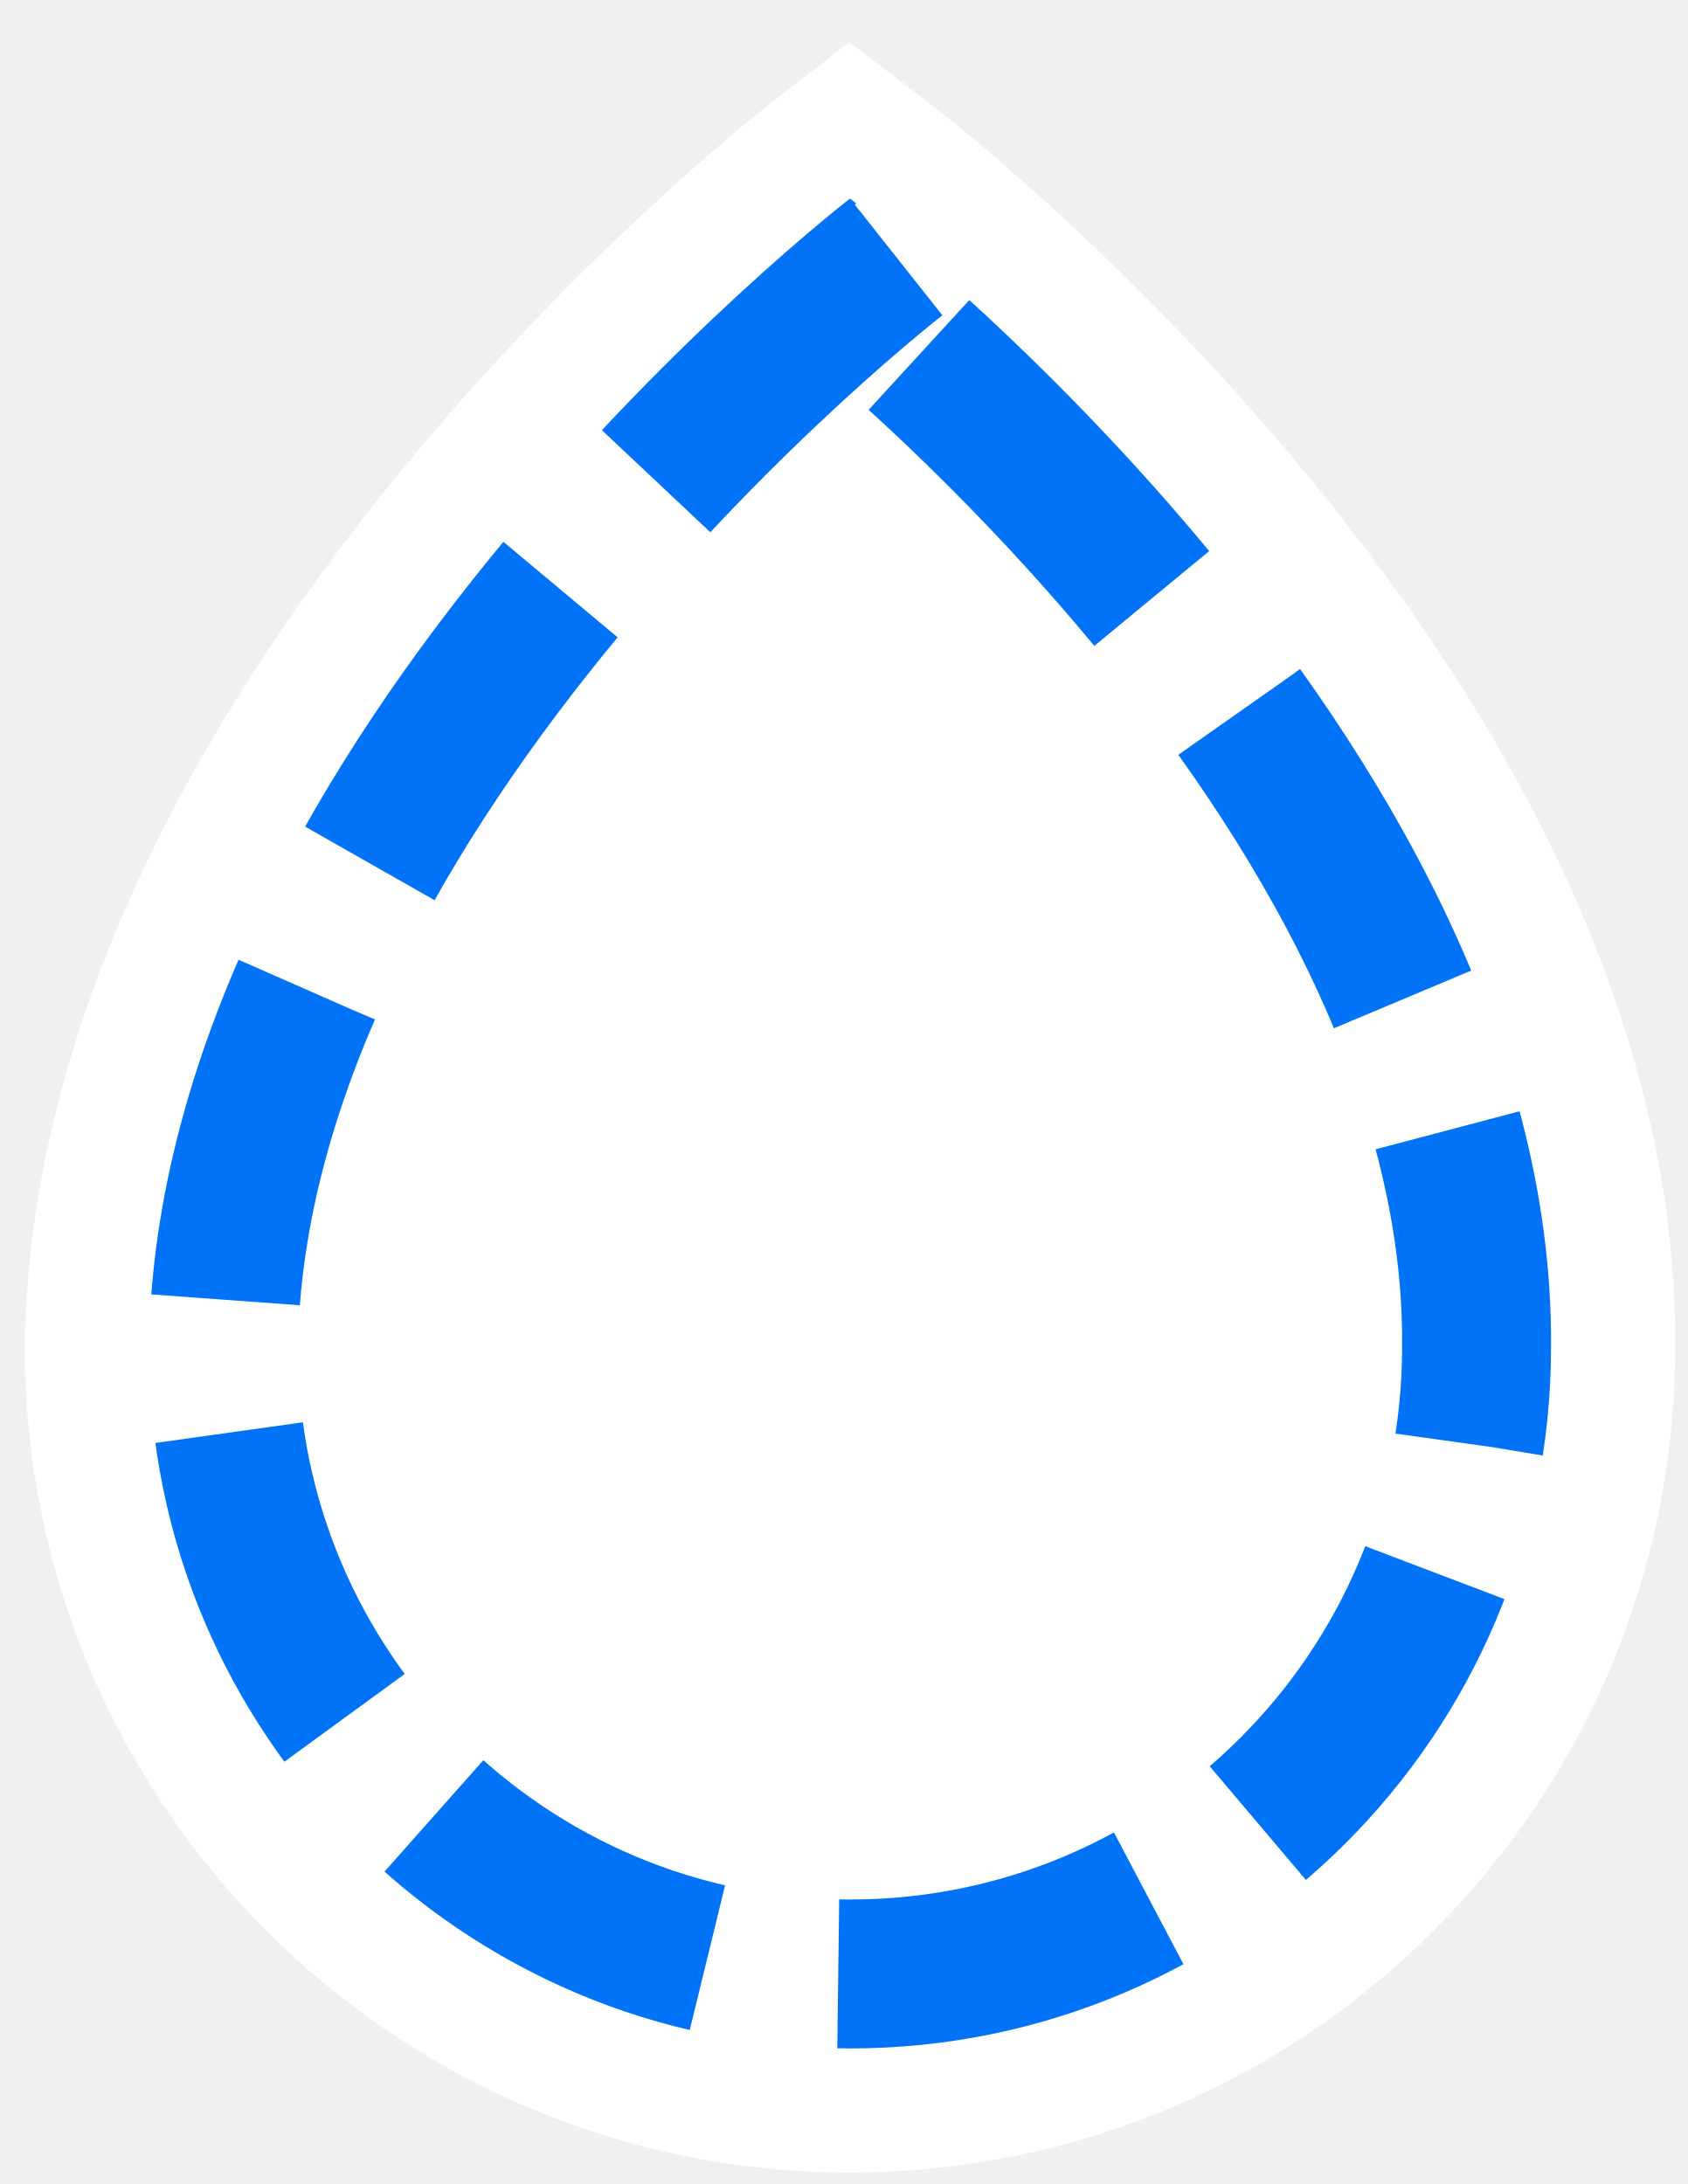
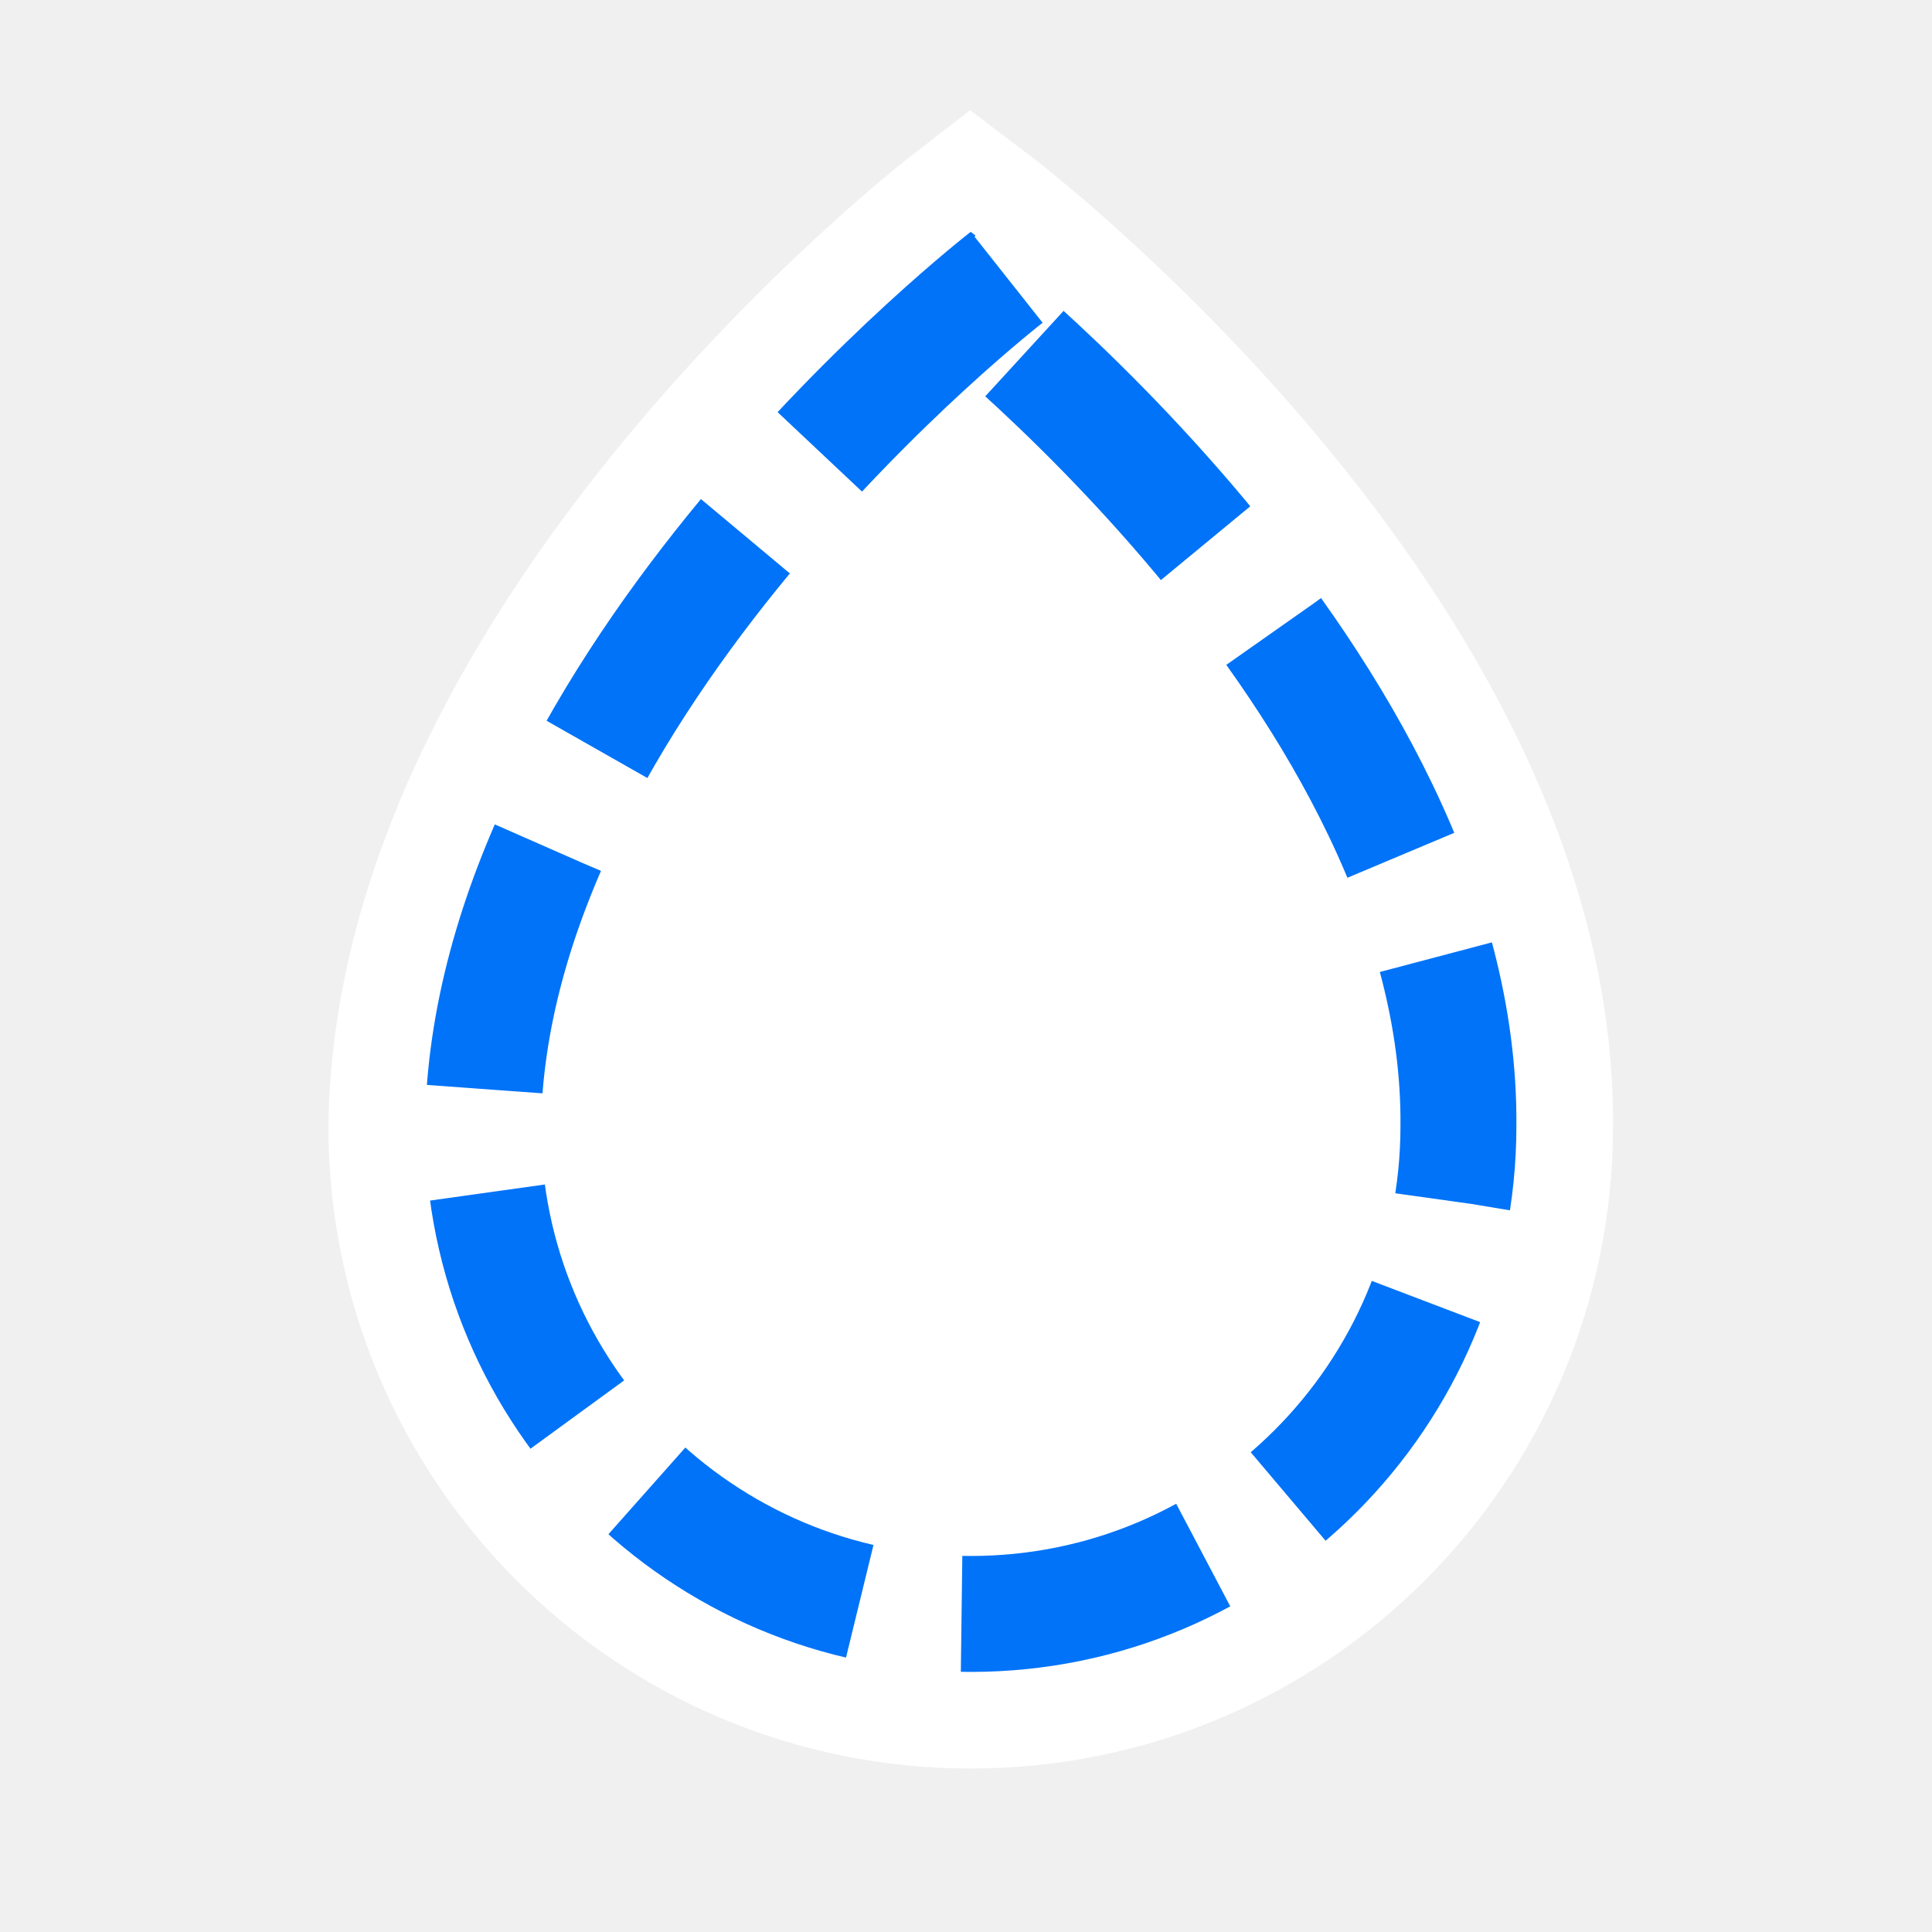
- <svg xmlns="http://www.w3.org/2000/svg" xmlns:xlink="http://www.w3.org/1999/xlink" width="34px" height="44px" viewBox="0 0 34 44" version="1.1">
+ <svg xmlns="http://www.w3.org/2000/svg" xmlns:xlink="http://www.w3.org/1999/xlink" width="50px" height="50px" viewBox="0 0 50 50" version="1.1">
  <defs>
-     <path d="M23.122,49.269 C30.921,49.269 37.244,42.946 37.244,35.147 C37.349,22.79 23.122,12 23.122,12 C23.122,12 9.159,22.79 9,35.147 C9,42.946 15.323,49.269 23.122,49.269 Z" id="path-1" />
+     <path d="M14.122,37.269 C21.921,37.269 28.244,30.946 28.244,23.147 C28.349,10.79 14.122,0 14.122,0 C14.122,0 0.159,10.79 -3.55271368e-14,23.147 C-3.55271368e-14,30.946 6.323,37.269 14.122,37.269 Z" id="path-1" />
    <mask id="mask-2" maskContentUnits="userSpaceOnUse" maskUnits="objectBoundingBox" x="0" y="0" width="28.244" height="37.269" fill="white">
      <use xlink:href="#path-1" />
    </mask>
  </defs>
-   <g id="Page-1" stroke="none" stroke-width="1" fill="none" fill-rule="evenodd">
-     <g id="prompt" transform="translate(-495, -643)" fill="#FFFFFF">
-       <g id="drop:pending" transform="translate(489, 635)">
-         <path d="M23.122,49.269 C30.921,49.269 37.244,42.946 37.244,35.147 C37.349,22.79 23.122,12 23.122,12 C23.122,12 9.159,22.79 9,35.147 C9,42.946 15.323,49.269 23.122,49.269 Z" id="Oval" stroke="#FFFFFF" stroke-width="5" />
+   <g id="Symbols" stroke="none" stroke-width="1" fill="none" fill-rule="evenodd">
+     <g id="drop-pending" fill="#FFFFFF">
+       <g id="Group-2" transform="translate(11, 6)">
+         <path d="M14.122,37.269 C21.921,37.269 28.244,30.946 28.244,23.147 C28.349,10.79 14.122,0 14.122,0 C14.122,0 0.159,10.79 -3.55271368e-14,23.147 C-3.55271368e-14,30.946 6.323,37.269 14.122,37.269 Z" id="Oval" stroke="#FFFFFF" stroke-width="5" />
        <use id="Oval" stroke="#0073F8" mask="url(#mask-2)" stroke-width="6" stroke-dasharray="7,3" xlink:href="#path-1" />
      </g>
    </g>
  </g>
</svg>
